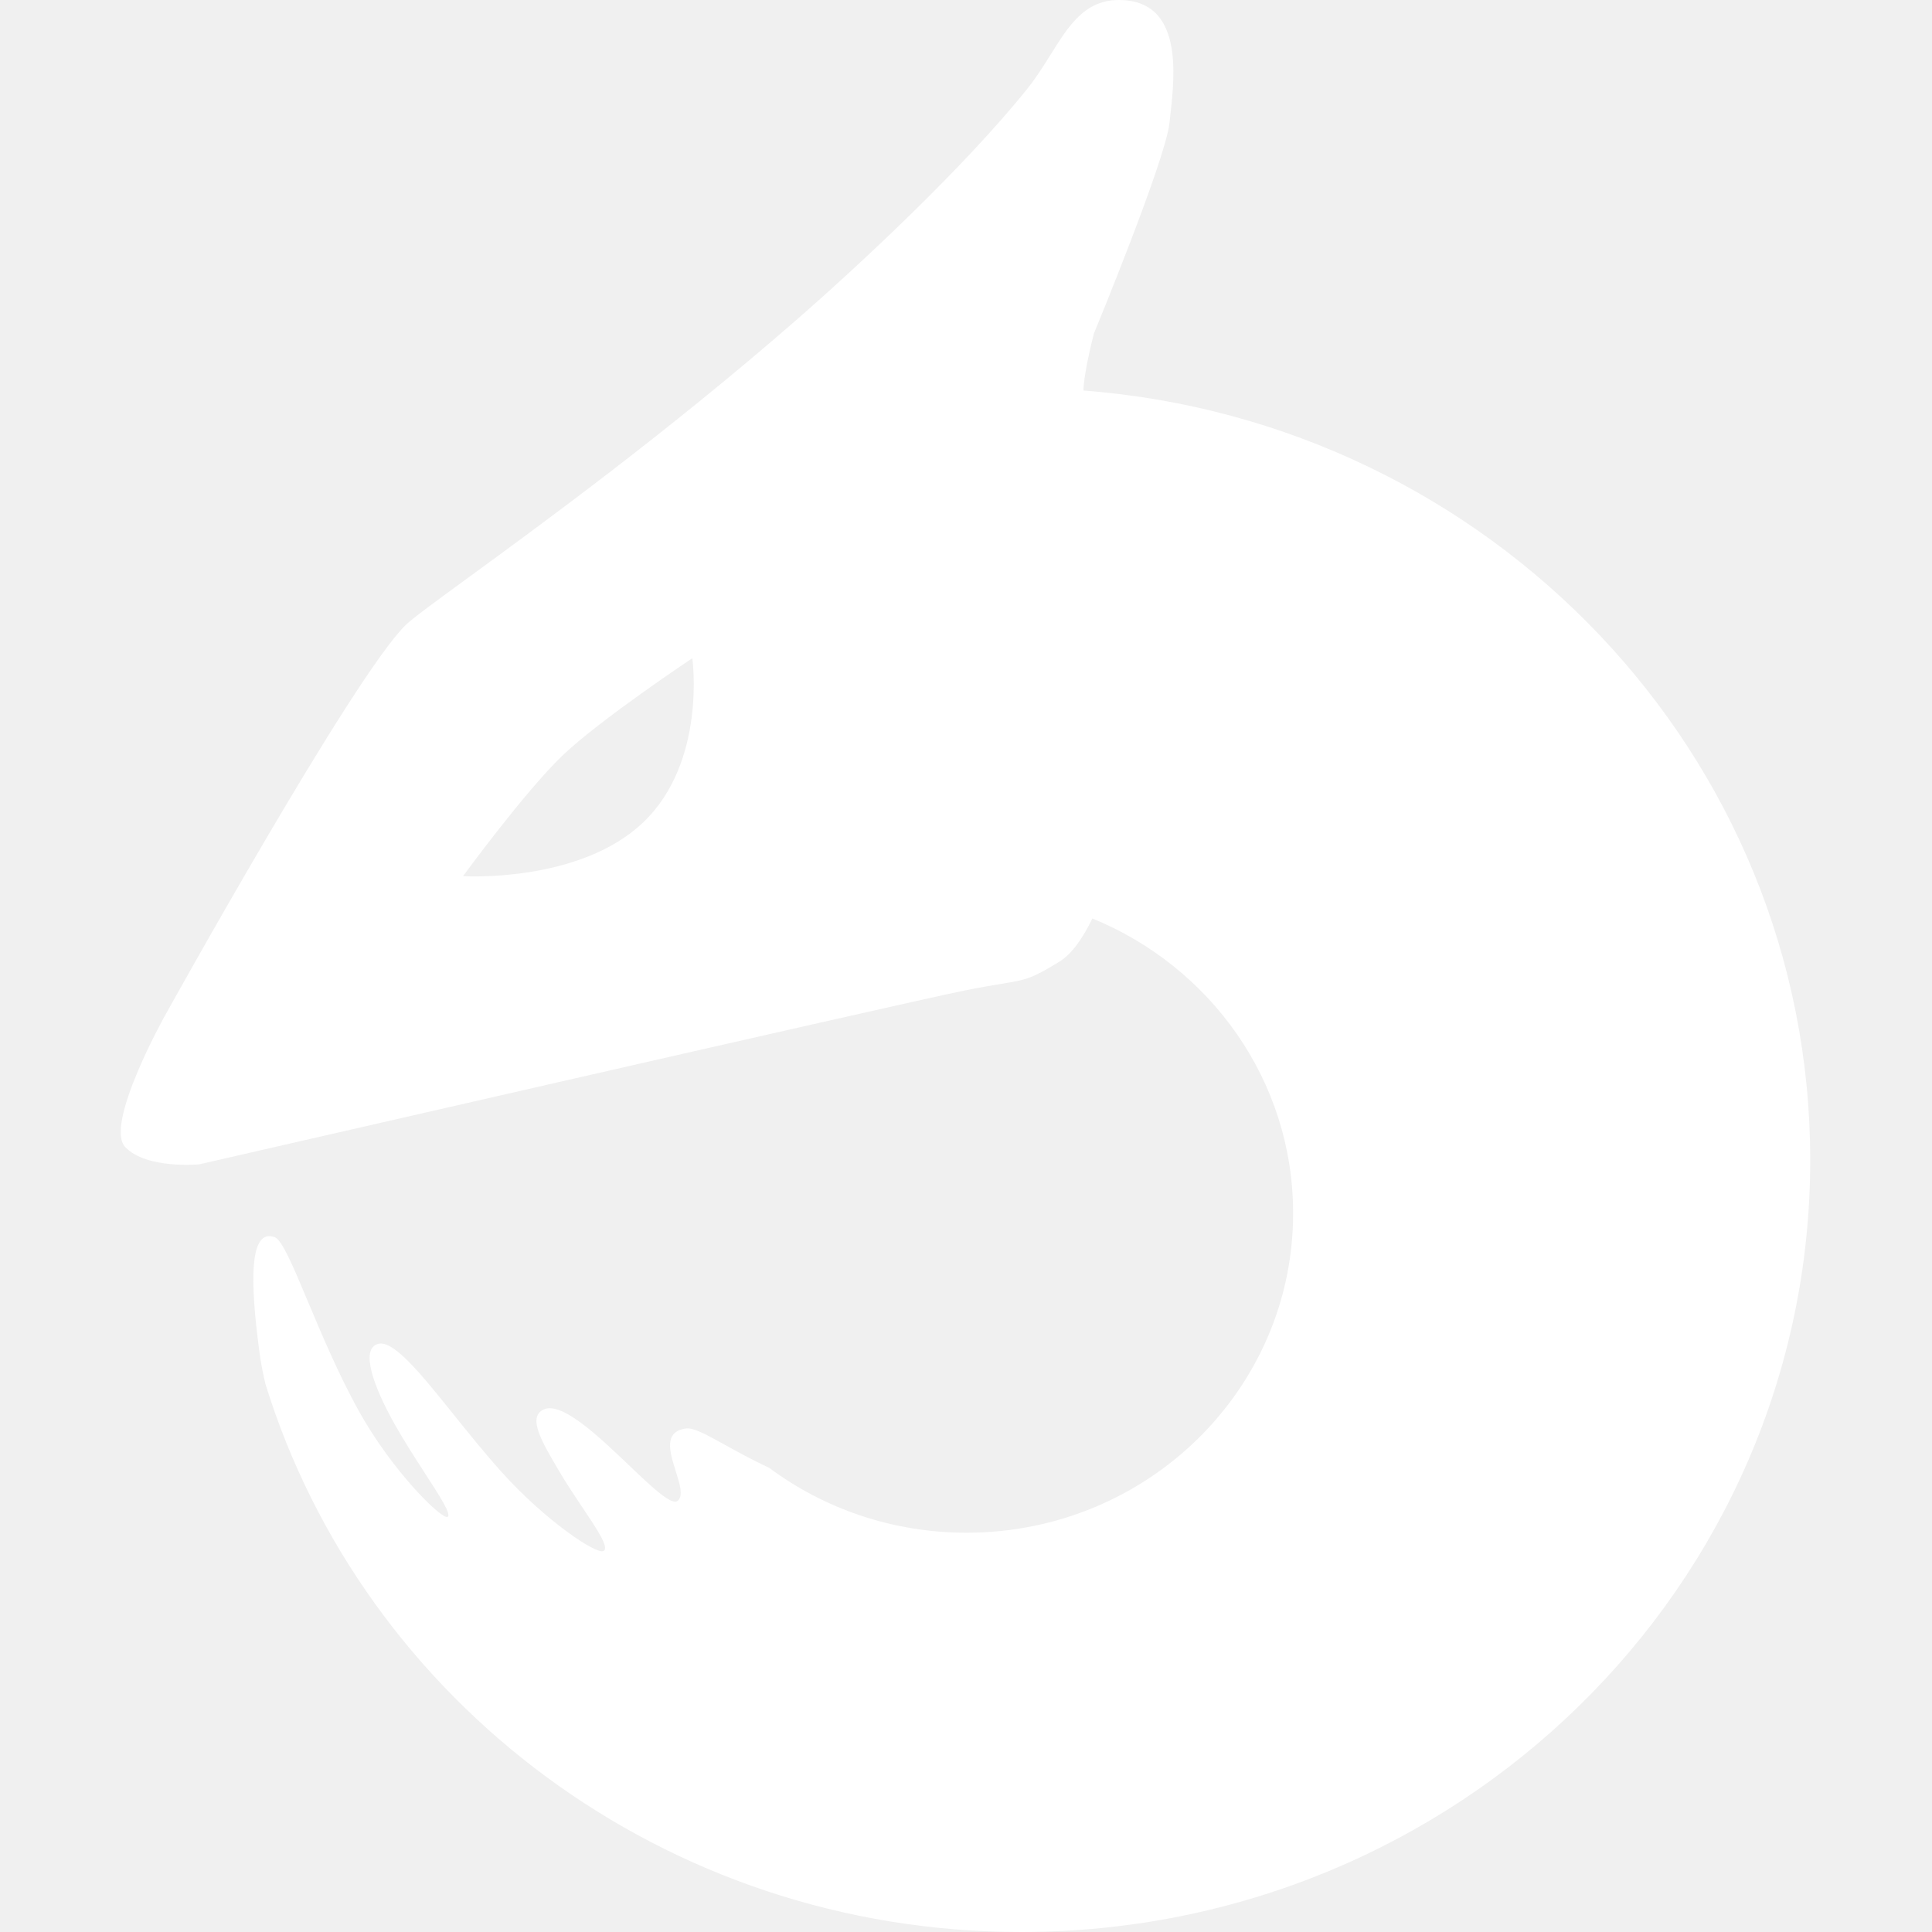
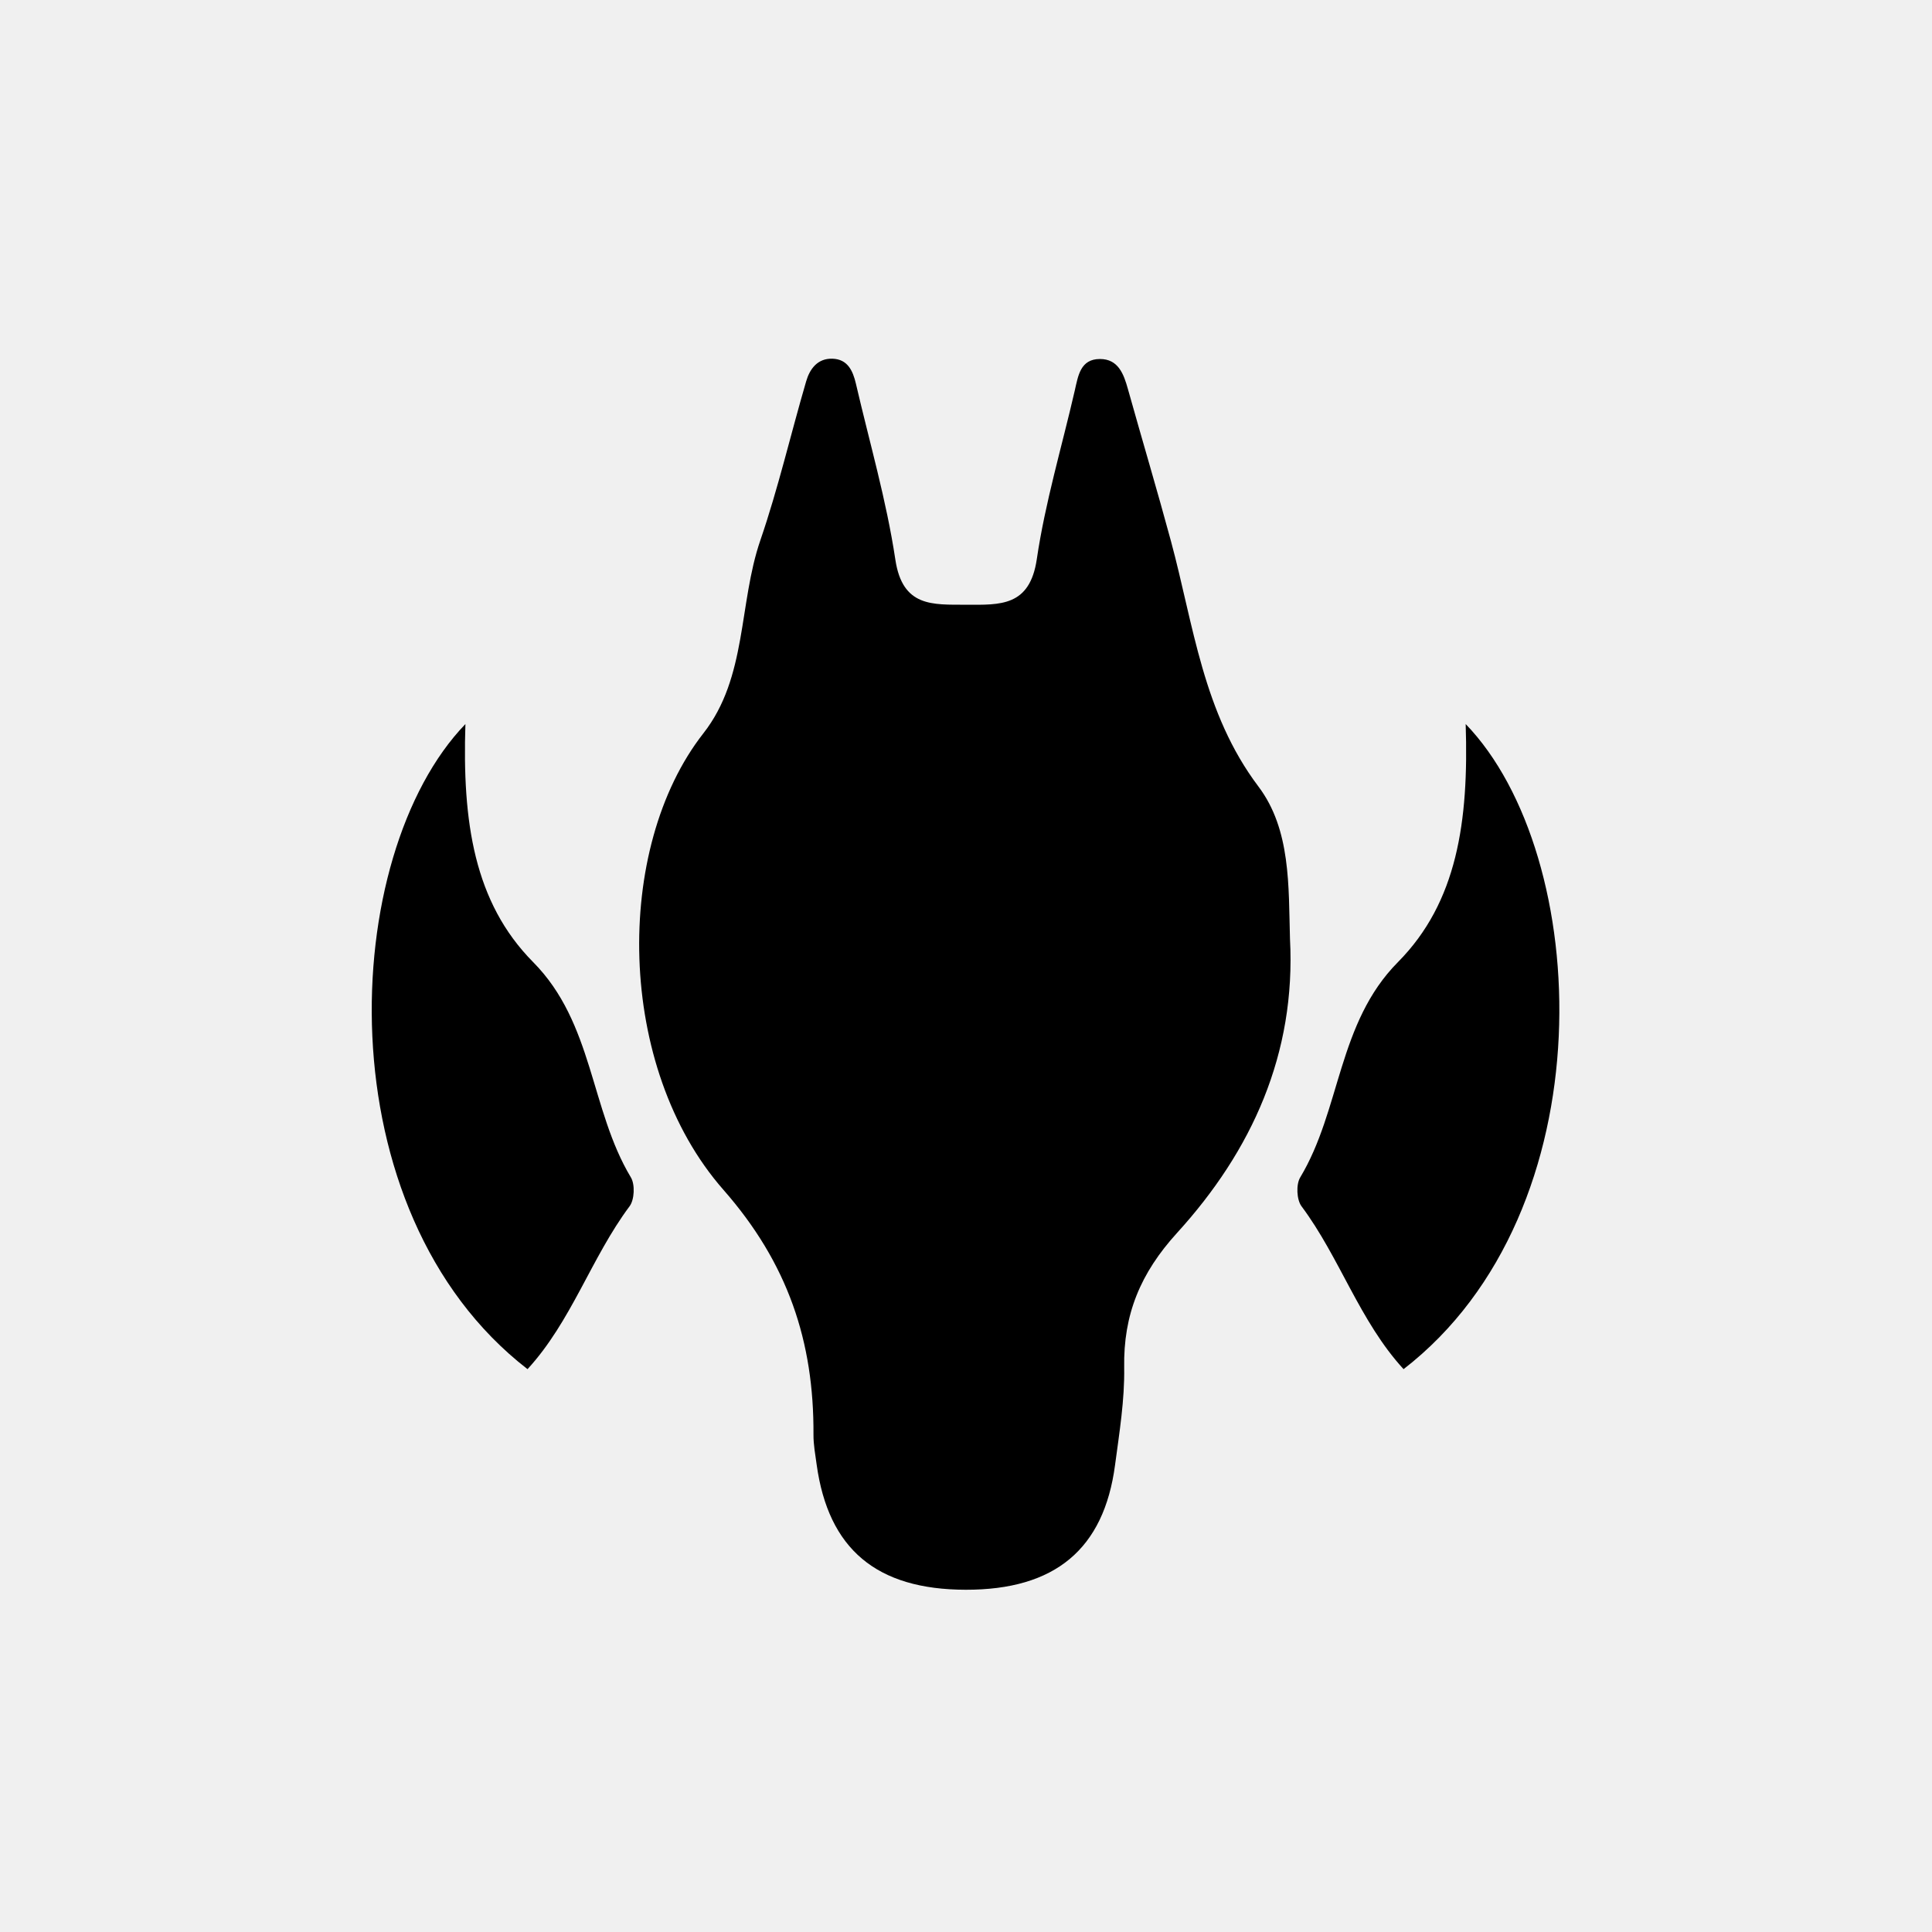
- <svg xmlns="http://www.w3.org/2000/svg" width="512" height="512" viewBox="0 0 512 512" fill="none">
-   <path fill-rule="evenodd" clip-rule="evenodd" d="M280.702 254.881C284.172 252.765 287.116 248.331 289.49 243.403C320.735 256.173 342.692 286.349 342.692 321.54C342.692 368.29 303.942 406.189 256.142 406.189C236.52 406.189 218.423 399.802 203.906 389.039C199.144 386.784 195.226 384.618 192.02 382.845C187.047 380.096 183.786 378.293 181.744 378.575C175.775 379.398 177.508 384.89 179.083 389.879C180.152 393.268 181.149 396.425 179.606 397.727C177.992 399.091 172.764 394.106 166.655 388.282C158.339 380.353 148.391 370.868 143.7 373.717C139.991 375.97 143.592 382.081 148 389.561L148.327 390.116C150.189 393.278 152.347 396.498 154.316 399.436C158.319 405.407 161.543 410.219 159.93 411.033C157.98 412.017 144.394 402.847 132.945 390.116C128.526 385.203 124.246 379.877 120.268 374.928L120.268 374.927C111.561 364.093 104.307 355.068 100.235 356.137C95.337 357.423 99.042 367.527 104.487 377.25C107.033 381.797 110.028 386.427 112.621 390.436L112.621 390.437C116.654 396.671 119.715 401.402 118.605 401.984C117.107 402.767 103.926 389.914 94.973 373.717C89.656 364.096 85.191 353.464 81.576 344.857C77.656 335.522 74.736 328.569 72.813 327.869C66.132 325.438 66.132 339.059 68.812 358.718C69.161 361.283 69.682 363.973 70.323 366.712C96.307 450.785 176.128 512 270.567 512C386.084 512 479.728 420.412 479.728 307.432C479.728 199.9 394.899 111.747 287.12 103.494C287.256 98.428 289.9 88.383 289.9 88.383C289.9 88.383 308.927 42.347 309.933 32.51C309.999 31.857 310.078 31.148 310.163 30.392C311.348 19.763 313.553 0 296.551 0C287.471 0 283.249 6.755 278.42 14.48L278.42 14.48C276.566 17.446 274.622 20.555 272.28 23.479C255.412 44.544 227.048 70.849 210.965 84.863C176.971 114.484 143.619 138.828 124.167 153.026L124.167 153.026L124.166 153.027C115.319 159.484 109.348 163.843 107.5 165.644C93.574 179.22 43.642 269.286 43.642 269.286C43.642 269.286 27.494 298.182 33.234 304.043C38.973 309.903 52.814 308.56 52.814 308.56C52.814 308.56 238.755 265.903 255.402 262.539C259.884 261.633 263.048 261.11 265.477 260.709C272.072 259.62 273.256 259.424 280.702 254.881ZM149.235 200.064C139.254 209.551 122.701 232.196 122.701 232.196C122.701 232.196 153.465 234.091 170.408 217.986C187.352 201.88 183.47 174.433 183.47 174.433C183.47 174.433 159.215 190.577 149.235 200.064Z" fill="white" />
+ <svg xmlns="http://www.w3.org/2000/svg" viewBox="0 0 256 256">
+   <path d="M170.93,124.41c.8,15.21-5.05,28.07-14.96,38.95-4.86,5.34-7.13,10.82-7.01,17.85,.07,4.3-.64,8.63-1.21,12.91-1.48,11.17-7.97,16.55-19.79,16.53-11.81-.02-18.2-5.38-19.75-16.59-.18-1.32-.43-2.65-.42-3.97,.07-12.31-3.37-22.68-11.93-32.43-14.25-16.22-14.56-45.3-2.66-60.49,5.82-7.42,4.65-17.14,7.55-25.58,2.37-6.9,4.02-14.05,6.07-21.06,.48-1.65,1.51-3.06,3.48-3,2.02,.06,2.71,1.6,3.11,3.3,1.8,7.77,4.05,15.47,5.23,23.33,.95,6.31,4.94,5.95,9.39,5.97,4.5,.02,8.42,.25,9.35-6.03,1.11-7.53,3.32-14.9,5.03-22.34,.45-1.96,.74-4.19,3.34-4.19,2.43,0,3.15,1.99,3.71,4,1.88,6.72,3.88,13.4,5.7,20.14,3.01,11.13,4.22,22.74,11.59,32.51,4.31,5.71,3.98,13.22,4.18,20.21Z" />
+   <path d="M194.2,95.93c16.78,17.37,18.87,64.53-8.22,85.49-5.83-6.35-8.44-14.77-13.52-21.58-.65-.87-.74-2.88-.18-3.82,5.41-9,4.95-20.46,12.96-28.54,7.84-7.92,9.39-18.61,8.97-31.55Z" />
+   <path d="M61.68,95.93c-16.78,17.37-18.87,64.53,8.22,85.49,5.83-6.35,8.44-14.77,13.52-21.58,.65-.87,.74-2.88,.18-3.82-5.41-9-4.95-20.46-12.96-28.54-7.84-7.92-9.39-18.61-8.97-31.55Z" />
</svg>
